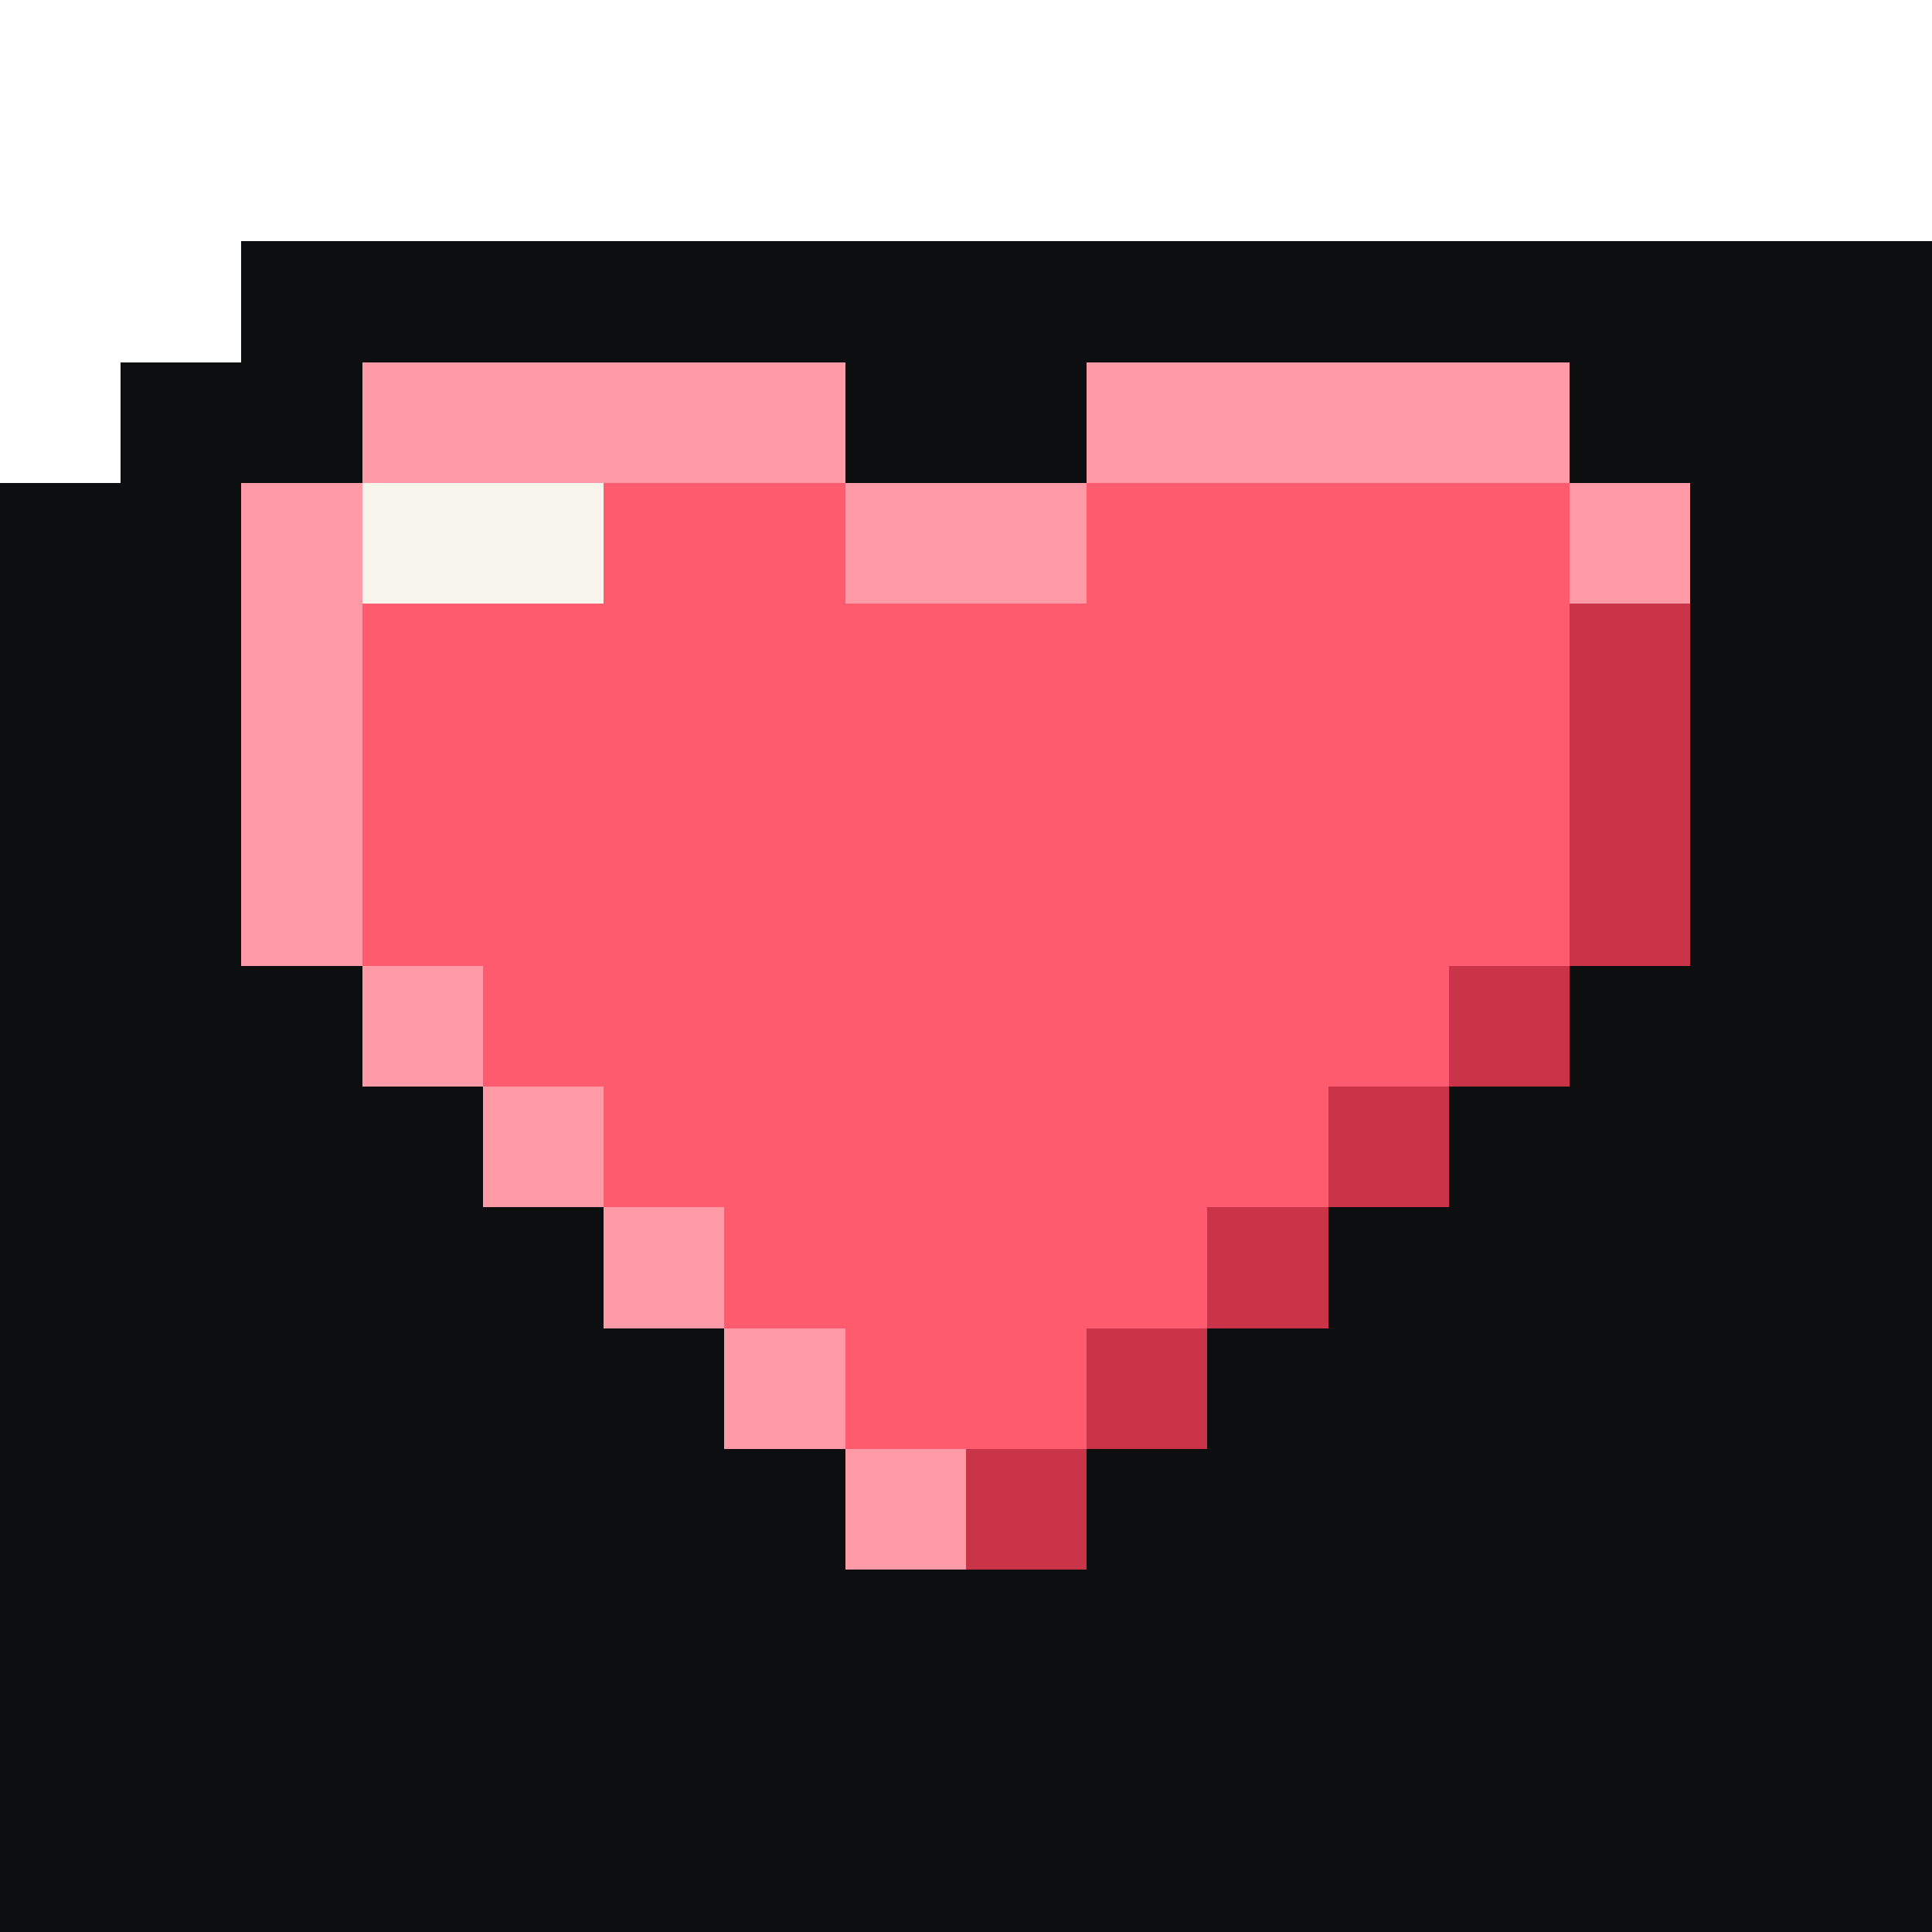
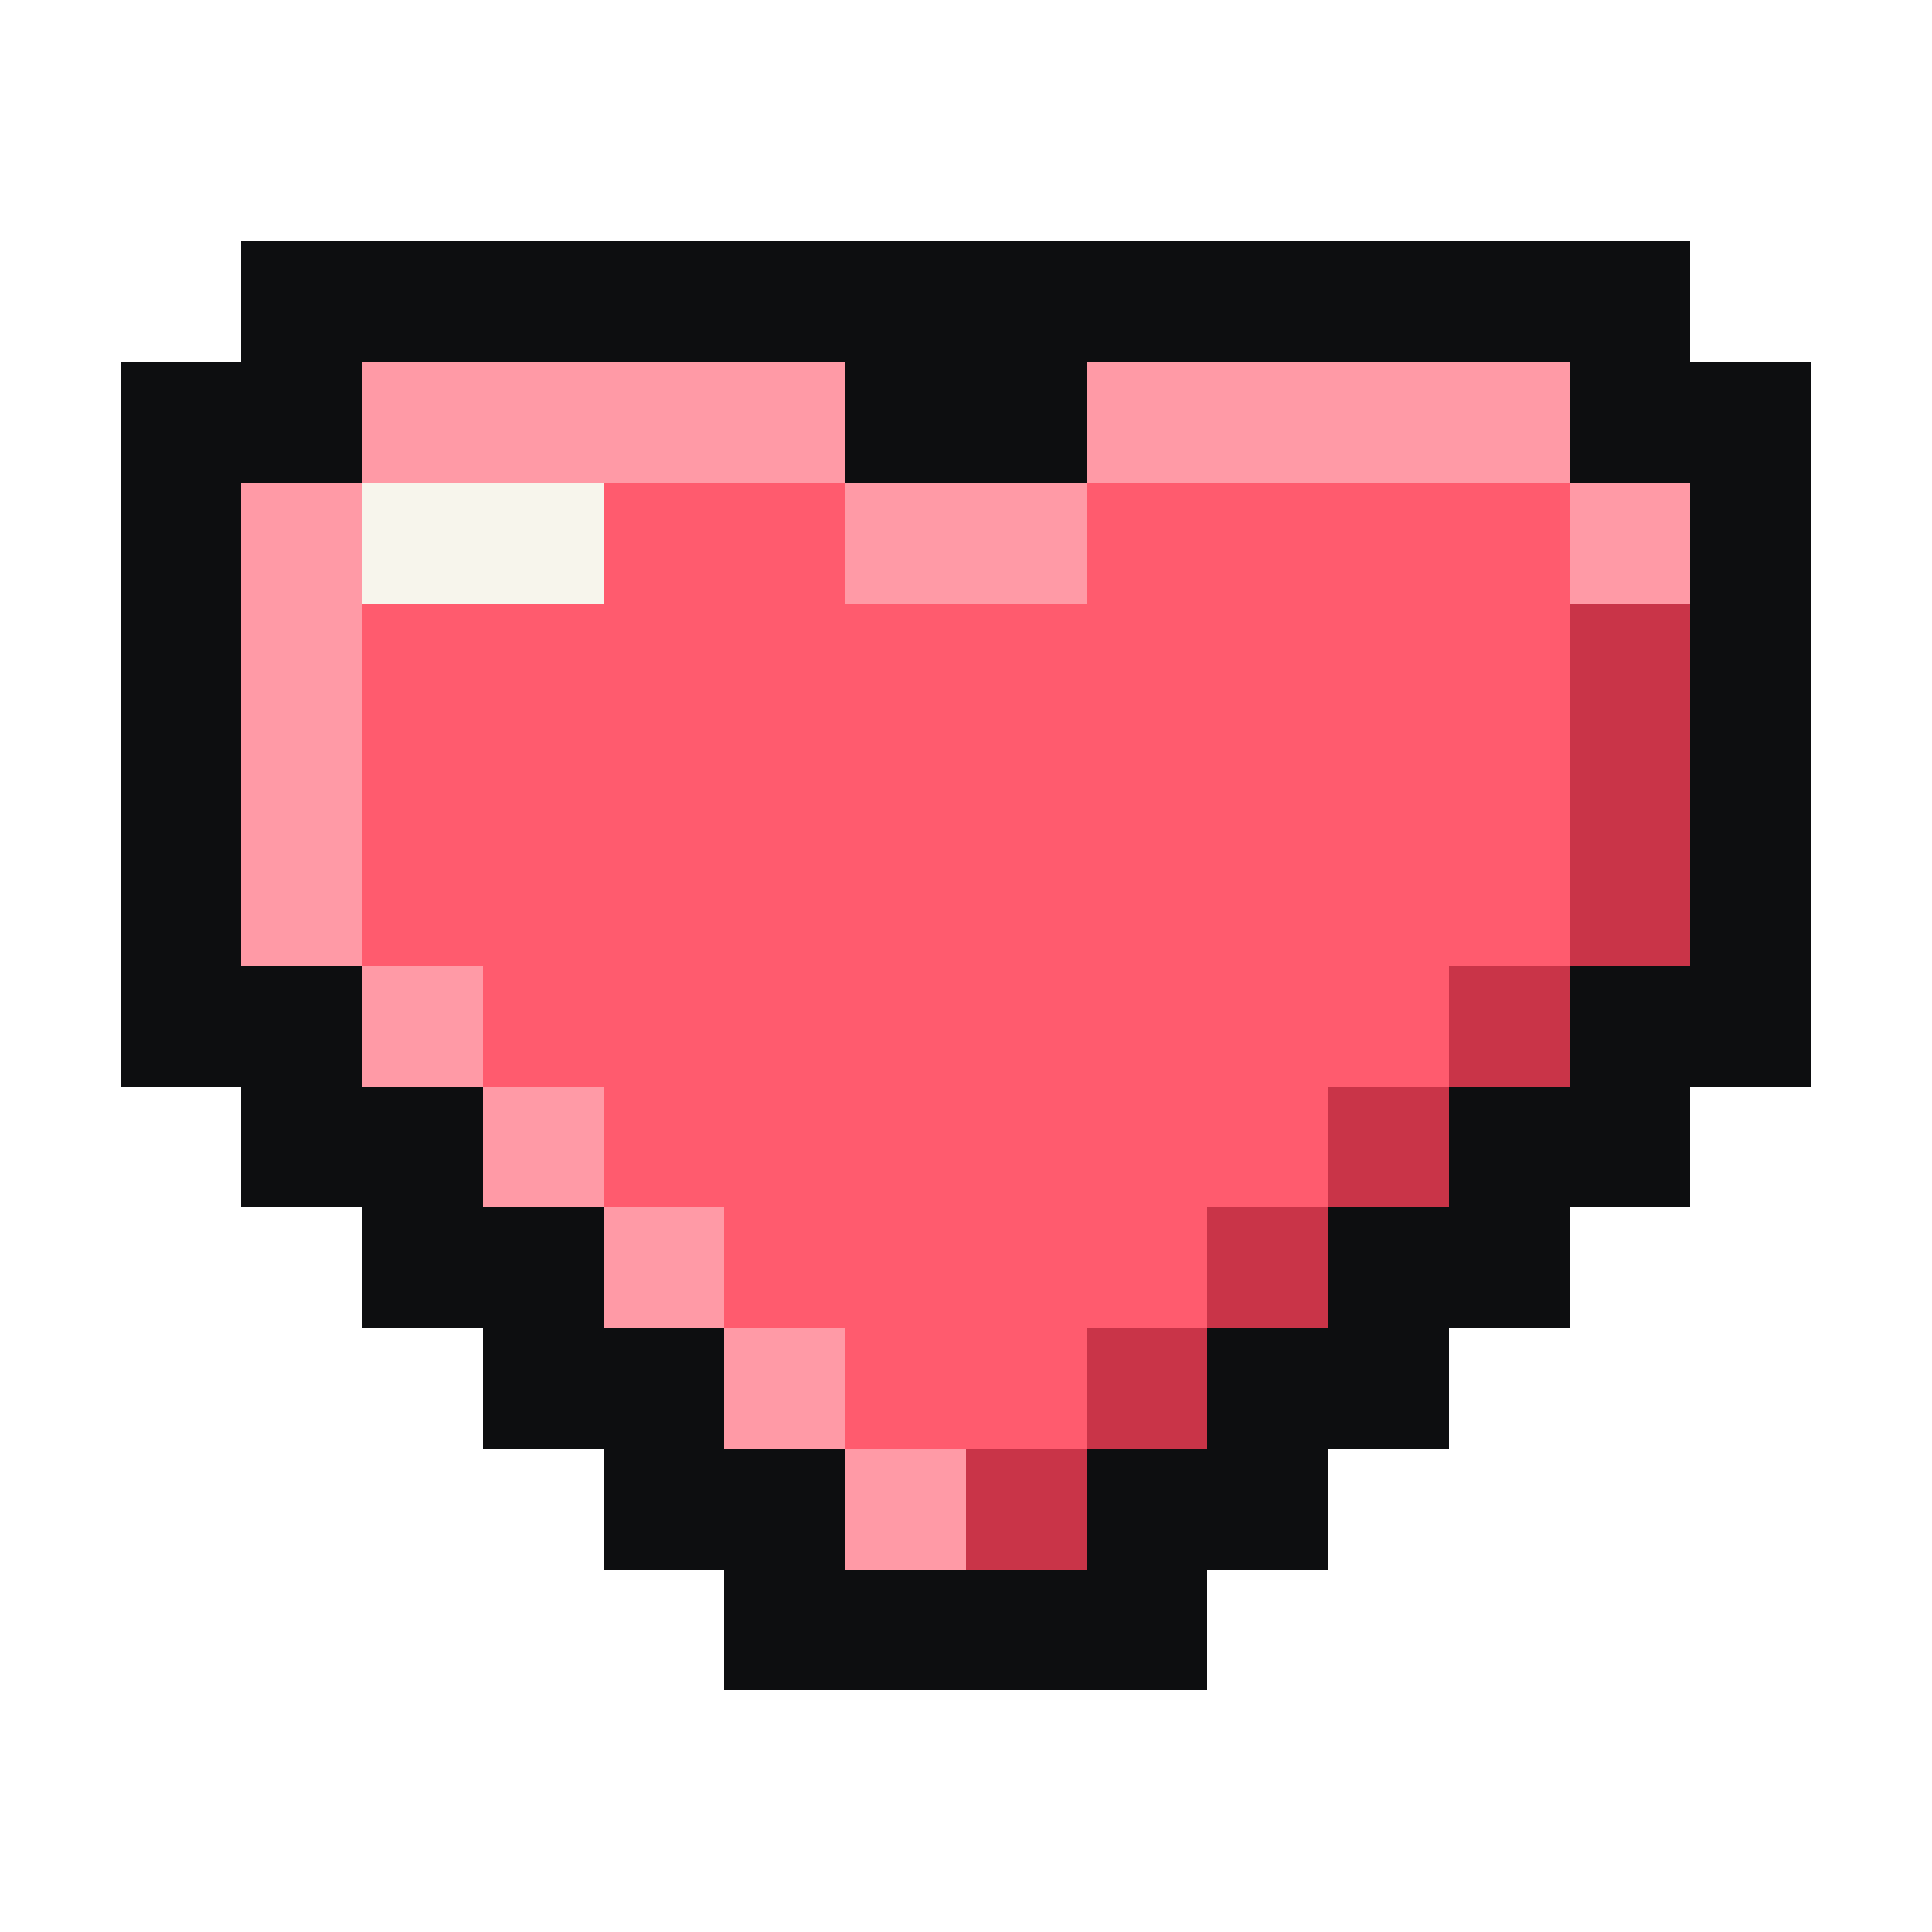
<svg xmlns="http://www.w3.org/2000/svg" viewBox="0 0 16 16" width="32" height="32" shape-rendering="crispEdges">
-   <rect x="2" y="2" width="14" height="1" fill="#0d0e10" />
+   <rect x="2" y="2" width="12" height="1" fill="#0d0e10" />
  <rect x="1" y="3" width="2" height="1" fill="#0d0e10" />
  <rect x="3" y="3" width="4" height="1" fill="#ff9aa6" />
  <rect x="7" y="3" width="2" height="1" fill="#0d0e10" />
  <rect x="9" y="3" width="4" height="1" fill="#ff9aa6" />
-   <rect x="13" y="3" width="3" height="1" fill="#0d0e10" />
-   <rect x="0" y="4" width="2" height="1" fill="#0d0e10" />
+   <rect x="13" y="3" width="2" height="1" fill="#0d0e10" />
+   <rect x="1" y="4" width="1" height="1" fill="#0d0e10" />
  <rect x="2" y="4" width="1" height="1" fill="#ff9aa6" />
  <rect x="3" y="4" width="2" height="1" fill="#f7f5ec" />
  <rect x="5" y="4" width="2" height="1" fill="#ff5b6e" />
  <rect x="7" y="4" width="2" height="1" fill="#ff9aa6" />
  <rect x="9" y="4" width="4" height="1" fill="#ff5b6e" />
  <rect x="13" y="4" width="1" height="1" fill="#ff9aa6" />
-   <rect x="14" y="4" width="2" height="1" fill="#0d0e10" />
-   <rect x="0" y="5" width="2" height="1" fill="#0d0e10" />
+   <rect x="14" y="4" width="1" height="1" fill="#0d0e10" />
+   <rect x="1" y="5" width="1" height="1" fill="#0d0e10" />
  <rect x="2" y="5" width="1" height="1" fill="#ff9aa6" />
  <rect x="3" y="5" width="10" height="1" fill="#ff5b6e" />
  <rect x="13" y="5" width="1" height="1" fill="#c93448" />
-   <rect x="14" y="5" width="2" height="1" fill="#0d0e10" />
-   <rect x="0" y="6" width="2" height="1" fill="#0d0e10" />
+   <rect x="14" y="5" width="1" height="1" fill="#0d0e10" />
+   <rect x="1" y="6" width="1" height="1" fill="#0d0e10" />
  <rect x="2" y="6" width="1" height="1" fill="#ff9aa6" />
  <rect x="3" y="6" width="10" height="1" fill="#ff5b6e" />
  <rect x="13" y="6" width="1" height="1" fill="#c93448" />
-   <rect x="14" y="6" width="2" height="1" fill="#0d0e10" />
-   <rect x="0" y="7" width="2" height="1" fill="#0d0e10" />
+   <rect x="14" y="6" width="1" height="1" fill="#0d0e10" />
+   <rect x="1" y="7" width="1" height="1" fill="#0d0e10" />
  <rect x="2" y="7" width="1" height="1" fill="#ff9aa6" />
  <rect x="3" y="7" width="10" height="1" fill="#ff5b6e" />
  <rect x="13" y="7" width="1" height="1" fill="#c93448" />
-   <rect x="14" y="7" width="2" height="1" fill="#0d0e10" />
-   <rect x="0" y="8" width="3" height="1" fill="#0d0e10" />
+   <rect x="14" y="7" width="1" height="1" fill="#0d0e10" />
+   <rect x="1" y="8" width="2" height="1" fill="#0d0e10" />
  <rect x="3" y="8" width="1" height="1" fill="#ff9aa6" />
  <rect x="4" y="8" width="8" height="1" fill="#ff5b6e" />
  <rect x="12" y="8" width="1" height="1" fill="#c93448" />
-   <rect x="13" y="8" width="3" height="1" fill="#0d0e10" />
-   <rect x="0" y="9" width="4" height="1" fill="#0d0e10" />
+   <rect x="13" y="8" width="2" height="1" fill="#0d0e10" />
+   <rect x="2" y="9" width="2" height="1" fill="#0d0e10" />
  <rect x="4" y="9" width="1" height="1" fill="#ff9aa6" />
  <rect x="5" y="9" width="6" height="1" fill="#ff5b6e" />
  <rect x="11" y="9" width="1" height="1" fill="#c93448" />
-   <rect x="12" y="9" width="4" height="1" fill="#0d0e10" />
-   <rect x="0" y="10" width="5" height="1" fill="#0d0e10" />
+   <rect x="12" y="9" width="2" height="1" fill="#0d0e10" />
+   <rect x="3" y="10" width="2" height="1" fill="#0d0e10" />
  <rect x="5" y="10" width="1" height="1" fill="#ff9aa6" />
  <rect x="6" y="10" width="4" height="1" fill="#ff5b6e" />
  <rect x="10" y="10" width="1" height="1" fill="#c93448" />
-   <rect x="11" y="10" width="5" height="1" fill="#0d0e10" />
-   <rect x="0" y="11" width="6" height="1" fill="#0d0e10" />
+   <rect x="11" y="10" width="2" height="1" fill="#0d0e10" />
+   <rect x="4" y="11" width="2" height="1" fill="#0d0e10" />
  <rect x="6" y="11" width="1" height="1" fill="#ff9aa6" />
  <rect x="7" y="11" width="2" height="1" fill="#ff5b6e" />
  <rect x="9" y="11" width="1" height="1" fill="#c93448" />
-   <rect x="10" y="11" width="6" height="1" fill="#0d0e10" />
-   <rect x="0" y="12" width="7" height="1" fill="#0d0e10" />
+   <rect x="10" y="11" width="2" height="1" fill="#0d0e10" />
+   <rect x="5" y="12" width="2" height="1" fill="#0d0e10" />
  <rect x="7" y="12" width="1" height="1" fill="#ff9aa6" />
  <rect x="8" y="12" width="1" height="1" fill="#c93448" />
-   <rect x="9" y="12" width="7" height="1" fill="#0d0e10" />
-   <rect x="0" y="13" width="16" height="1" fill="#0d0e10" />
-   <rect x="0" y="14" width="16" height="1" fill="#0d0e10" />
-   <rect x="0" y="15" width="16" height="1" fill="#0d0e10" />
+   <rect x="9" y="12" width="2" height="1" fill="#0d0e10" />
+   <rect x="6" y="13" width="4" height="1" fill="#0d0e10" />
</svg>
